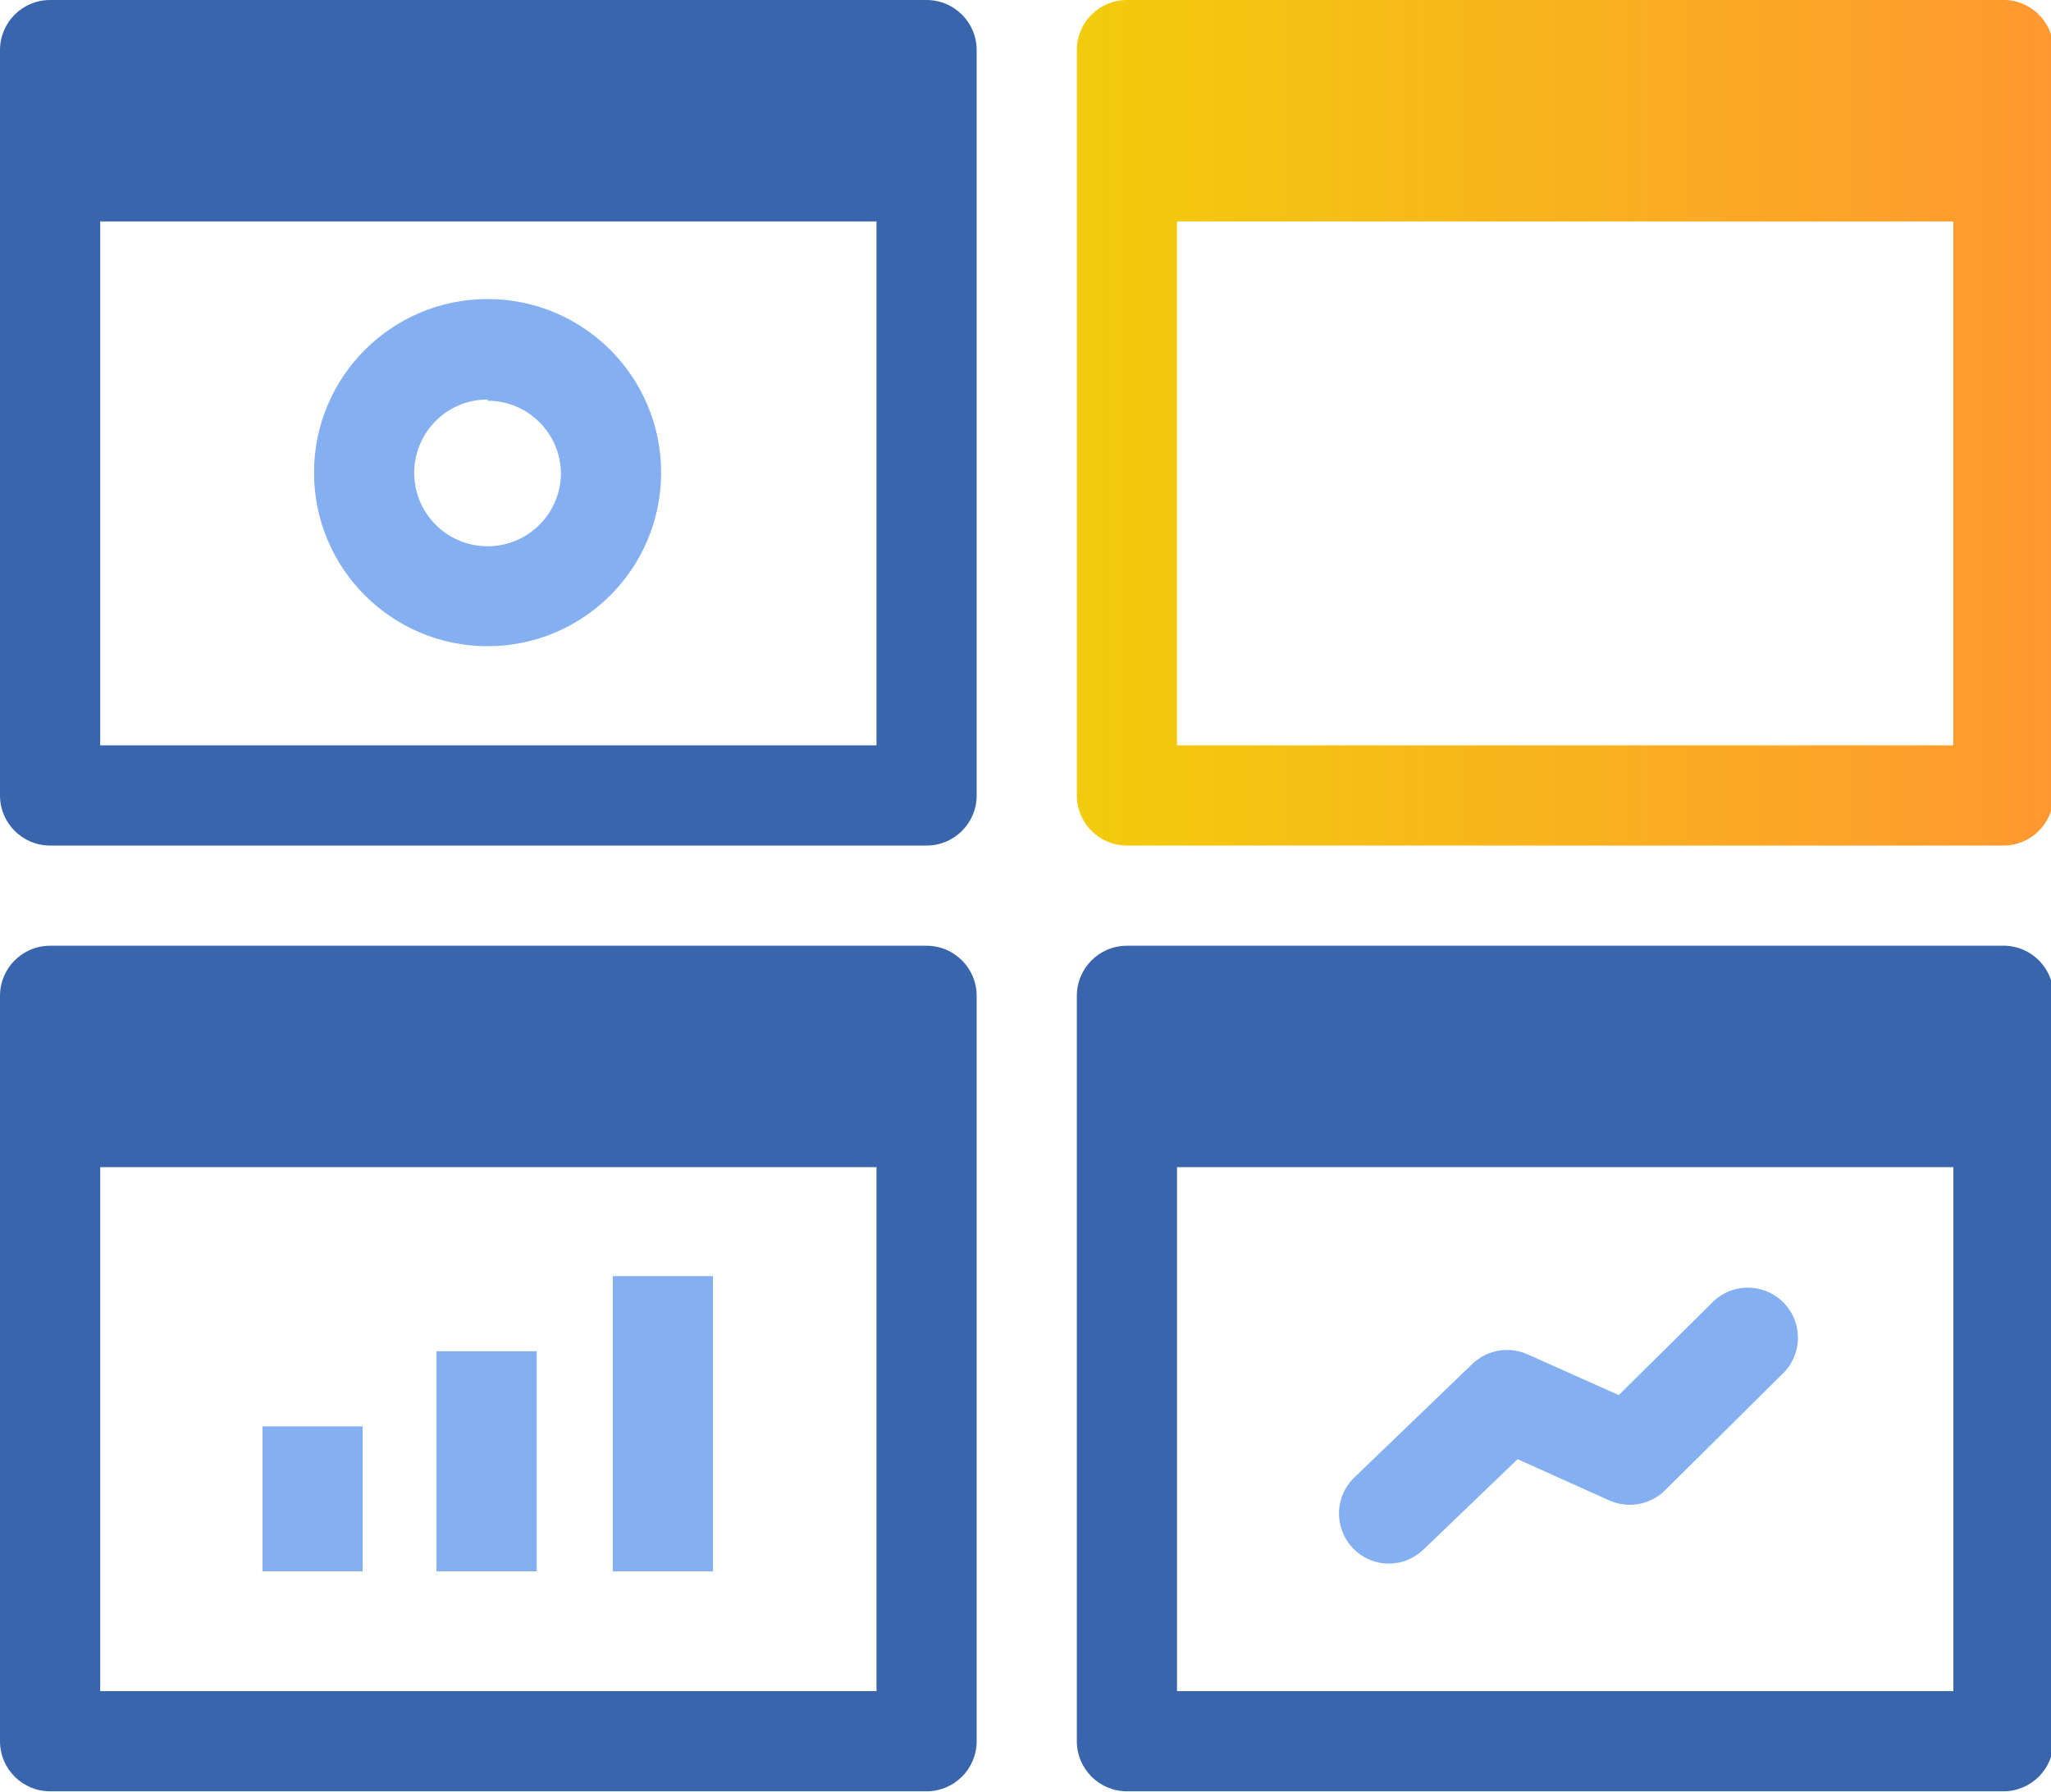
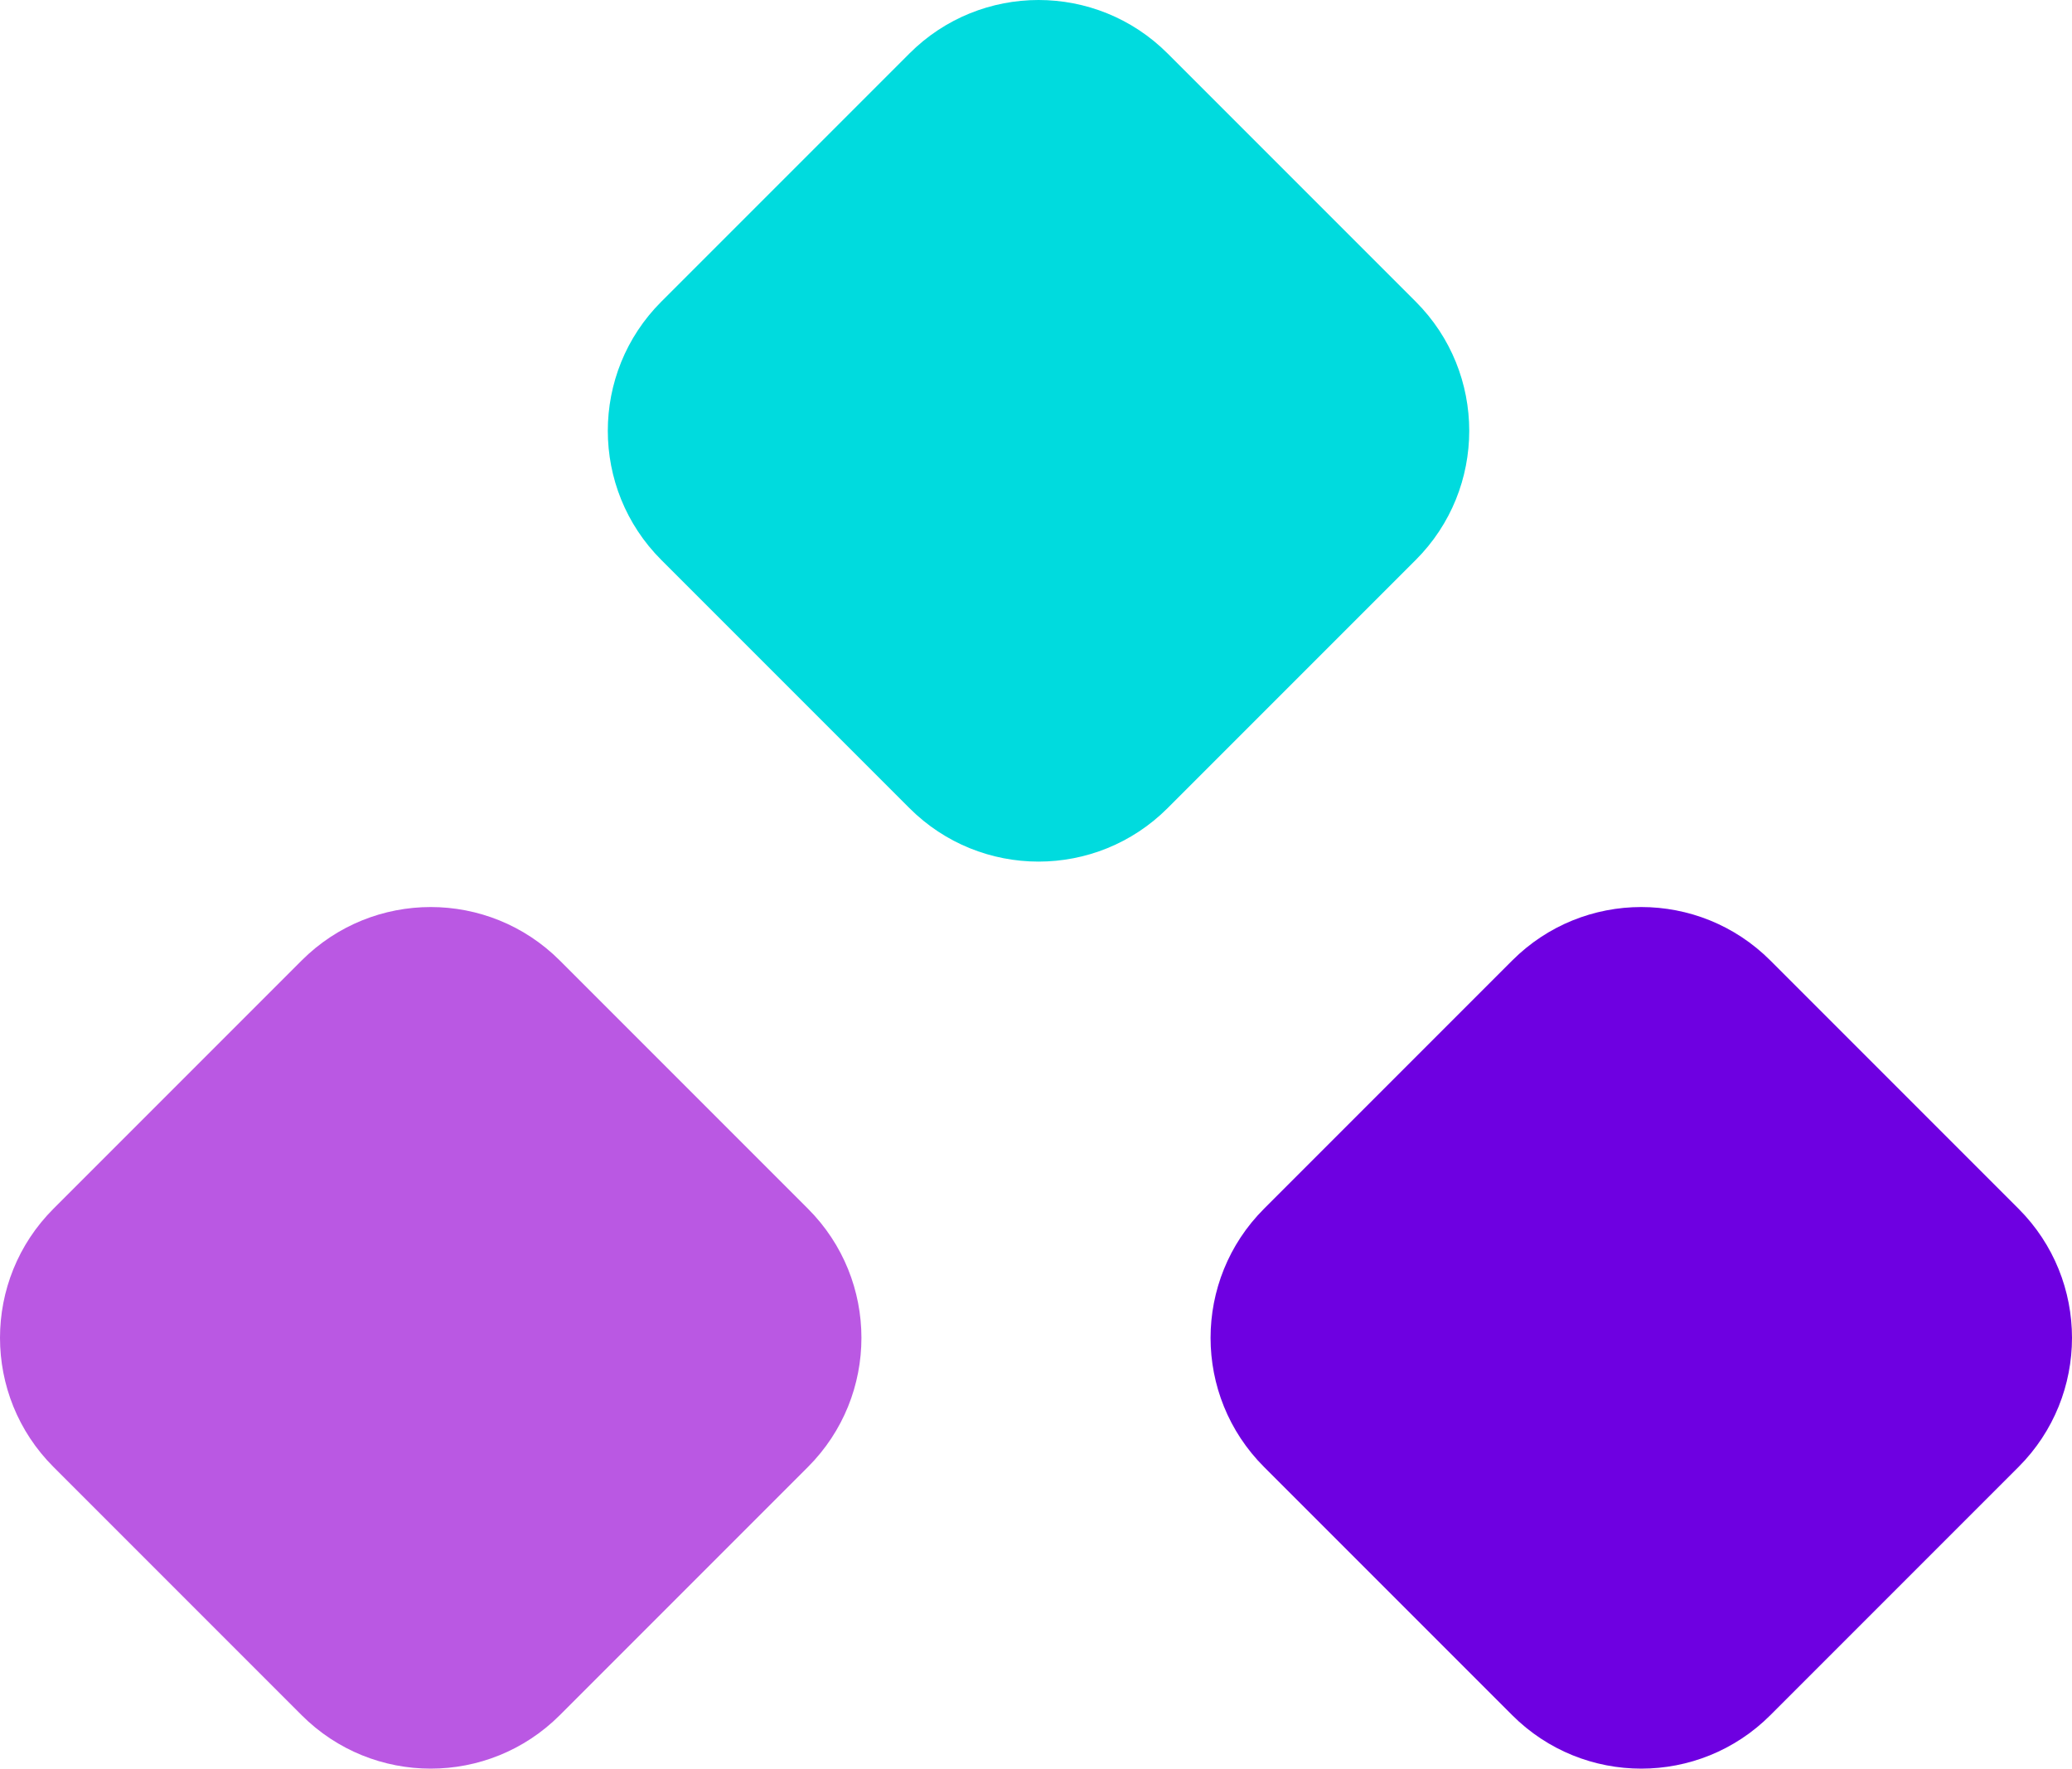
- <svg xmlns="http://www.w3.org/2000/svg" viewBox="0 0 81.9 71.52">
-   <defs>
-     <style>.cls-1{fill:#84aff1;}.cls-2{fill:#3865ab;}.cls-3{fill:url(#linear-gradient);}</style>
-     <linearGradient id="linear-gradient" x1="42.95" y1="16.88" x2="81.9" y2="16.88" gradientUnits="userSpaceOnUse">
-       <stop offset="0" stop-color="#f2cc0c" />
-       <stop offset="1" stop-color="#ff9830" />
-     </linearGradient>
-   </defs>
-   <g id="Layer_2" data-name="Layer 2">
-     <g id="Layer_1-2" data-name="Layer 1">
-       <path class="cls-1" d="M55.46,62.43A2,2,0,0,1,54.07,59l4.72-4.54a2,2,0,0,1,2.2-.39l3.65,1.63,3.68-3.64a2,2,0,1,1,2.81,2.84l-4.64,4.6a2,2,0,0,1-2.22.41L60.6,58.26l-3.76,3.61A2,2,0,0,1,55.46,62.43Z" />
-       <path class="cls-2" d="M37,0H2A2,2,0,0,0,0,2V31.76a2,2,0,0,0,2,2H37a2,2,0,0,0,2-2V2A2,2,0,0,0,37,0ZM4,29.76V8.84H35V29.76Z" />
-       <path class="cls-3" d="M79.9,0H45a2,2,0,0,0-2,2V31.76a2,2,0,0,0,2,2h35a2,2,0,0,0,2-2V2A2,2,0,0,0,79.9,0ZM47,29.76V8.84h31V29.76Z" />
-       <path class="cls-2" d="M37,37.76H2a2,2,0,0,0-2,2V69.52a2,2,0,0,0,2,2H37a2,2,0,0,0,2-2V39.76A2,2,0,0,0,37,37.76ZM4,67.52V46.6H35V67.52Z" />
-       <path class="cls-2" d="M79.9,37.76H45a2,2,0,0,0-2,2V69.52a2,2,0,0,0,2,2h35a2,2,0,0,0,2-2V39.76A2,2,0,0,0,79.9,37.76ZM47,67.52V46.6h31V67.52Z" />
-       <rect class="cls-1" x="10.48" y="56.95" width="4" height="5.79" />
-       <rect class="cls-1" x="17.43" y="53.95" width="4" height="8.79" />
-       <rect class="cls-1" x="24.47" y="50.95" width="4" height="11.79" />
-       <path class="cls-1" d="M19.47,25.8a6.93,6.93,0,1,1,6.93-6.92A6.93,6.93,0,0,1,19.47,25.8Zm0-9.85a2.93,2.93,0,1,0,2.93,2.93A2.93,2.93,0,0,0,19.47,16Z" />
-     </g>
+ <svg xmlns="http://www.w3.org/2000/svg" version="1.1" id="Layer_1" x="0px" y="0px" viewBox="0 0 1080 921.7" style="enable-background:new 0 0 1080 921.7;" xml:space="preserve">
+   <style type="text/css">
+ 	.st0{fill:#00DBDE;}
+ 	.st1{fill:#6E00E1;}
+ 	.st2{fill:#BA58E3;}
+ </style>
+   <g>
+     <path class="st0" d="M737.95,291.79L608.6,421.14c-37.16,37.16-97.41,37.16-134.57,0L344.68,291.79   c-37.16-37.16-37.16-97.41,0-134.57L474.03,27.87c37.16-37.16,97.41-37.16,134.57,0l129.35,129.35   C775.11,194.38,775.11,254.63,737.95,291.79z" />
+     <path class="st1" d="M1052.13,764.48L922.78,893.83c-37.16,37.16-97.41,37.16-134.57,0L658.86,764.48   c-37.16-37.16-37.16-97.41,0-134.57l129.35-129.35c37.16-37.16,97.41-37.16,134.57,0l129.35,129.35   C1089.29,667.07,1089.29,727.32,1052.13,764.48z" />
+     <path class="st2" d="M421.14,764.48L291.79,893.83c-37.16,37.16-97.41,37.16-134.57,0L27.87,764.48   c-37.16-37.16-37.16-97.41,0-134.57l129.35-129.35c37.16-37.16,97.41-37.16,134.57,0l129.35,129.35   C458.3,667.07,458.3,727.32,421.14,764.48z" />
  </g>
</svg>
